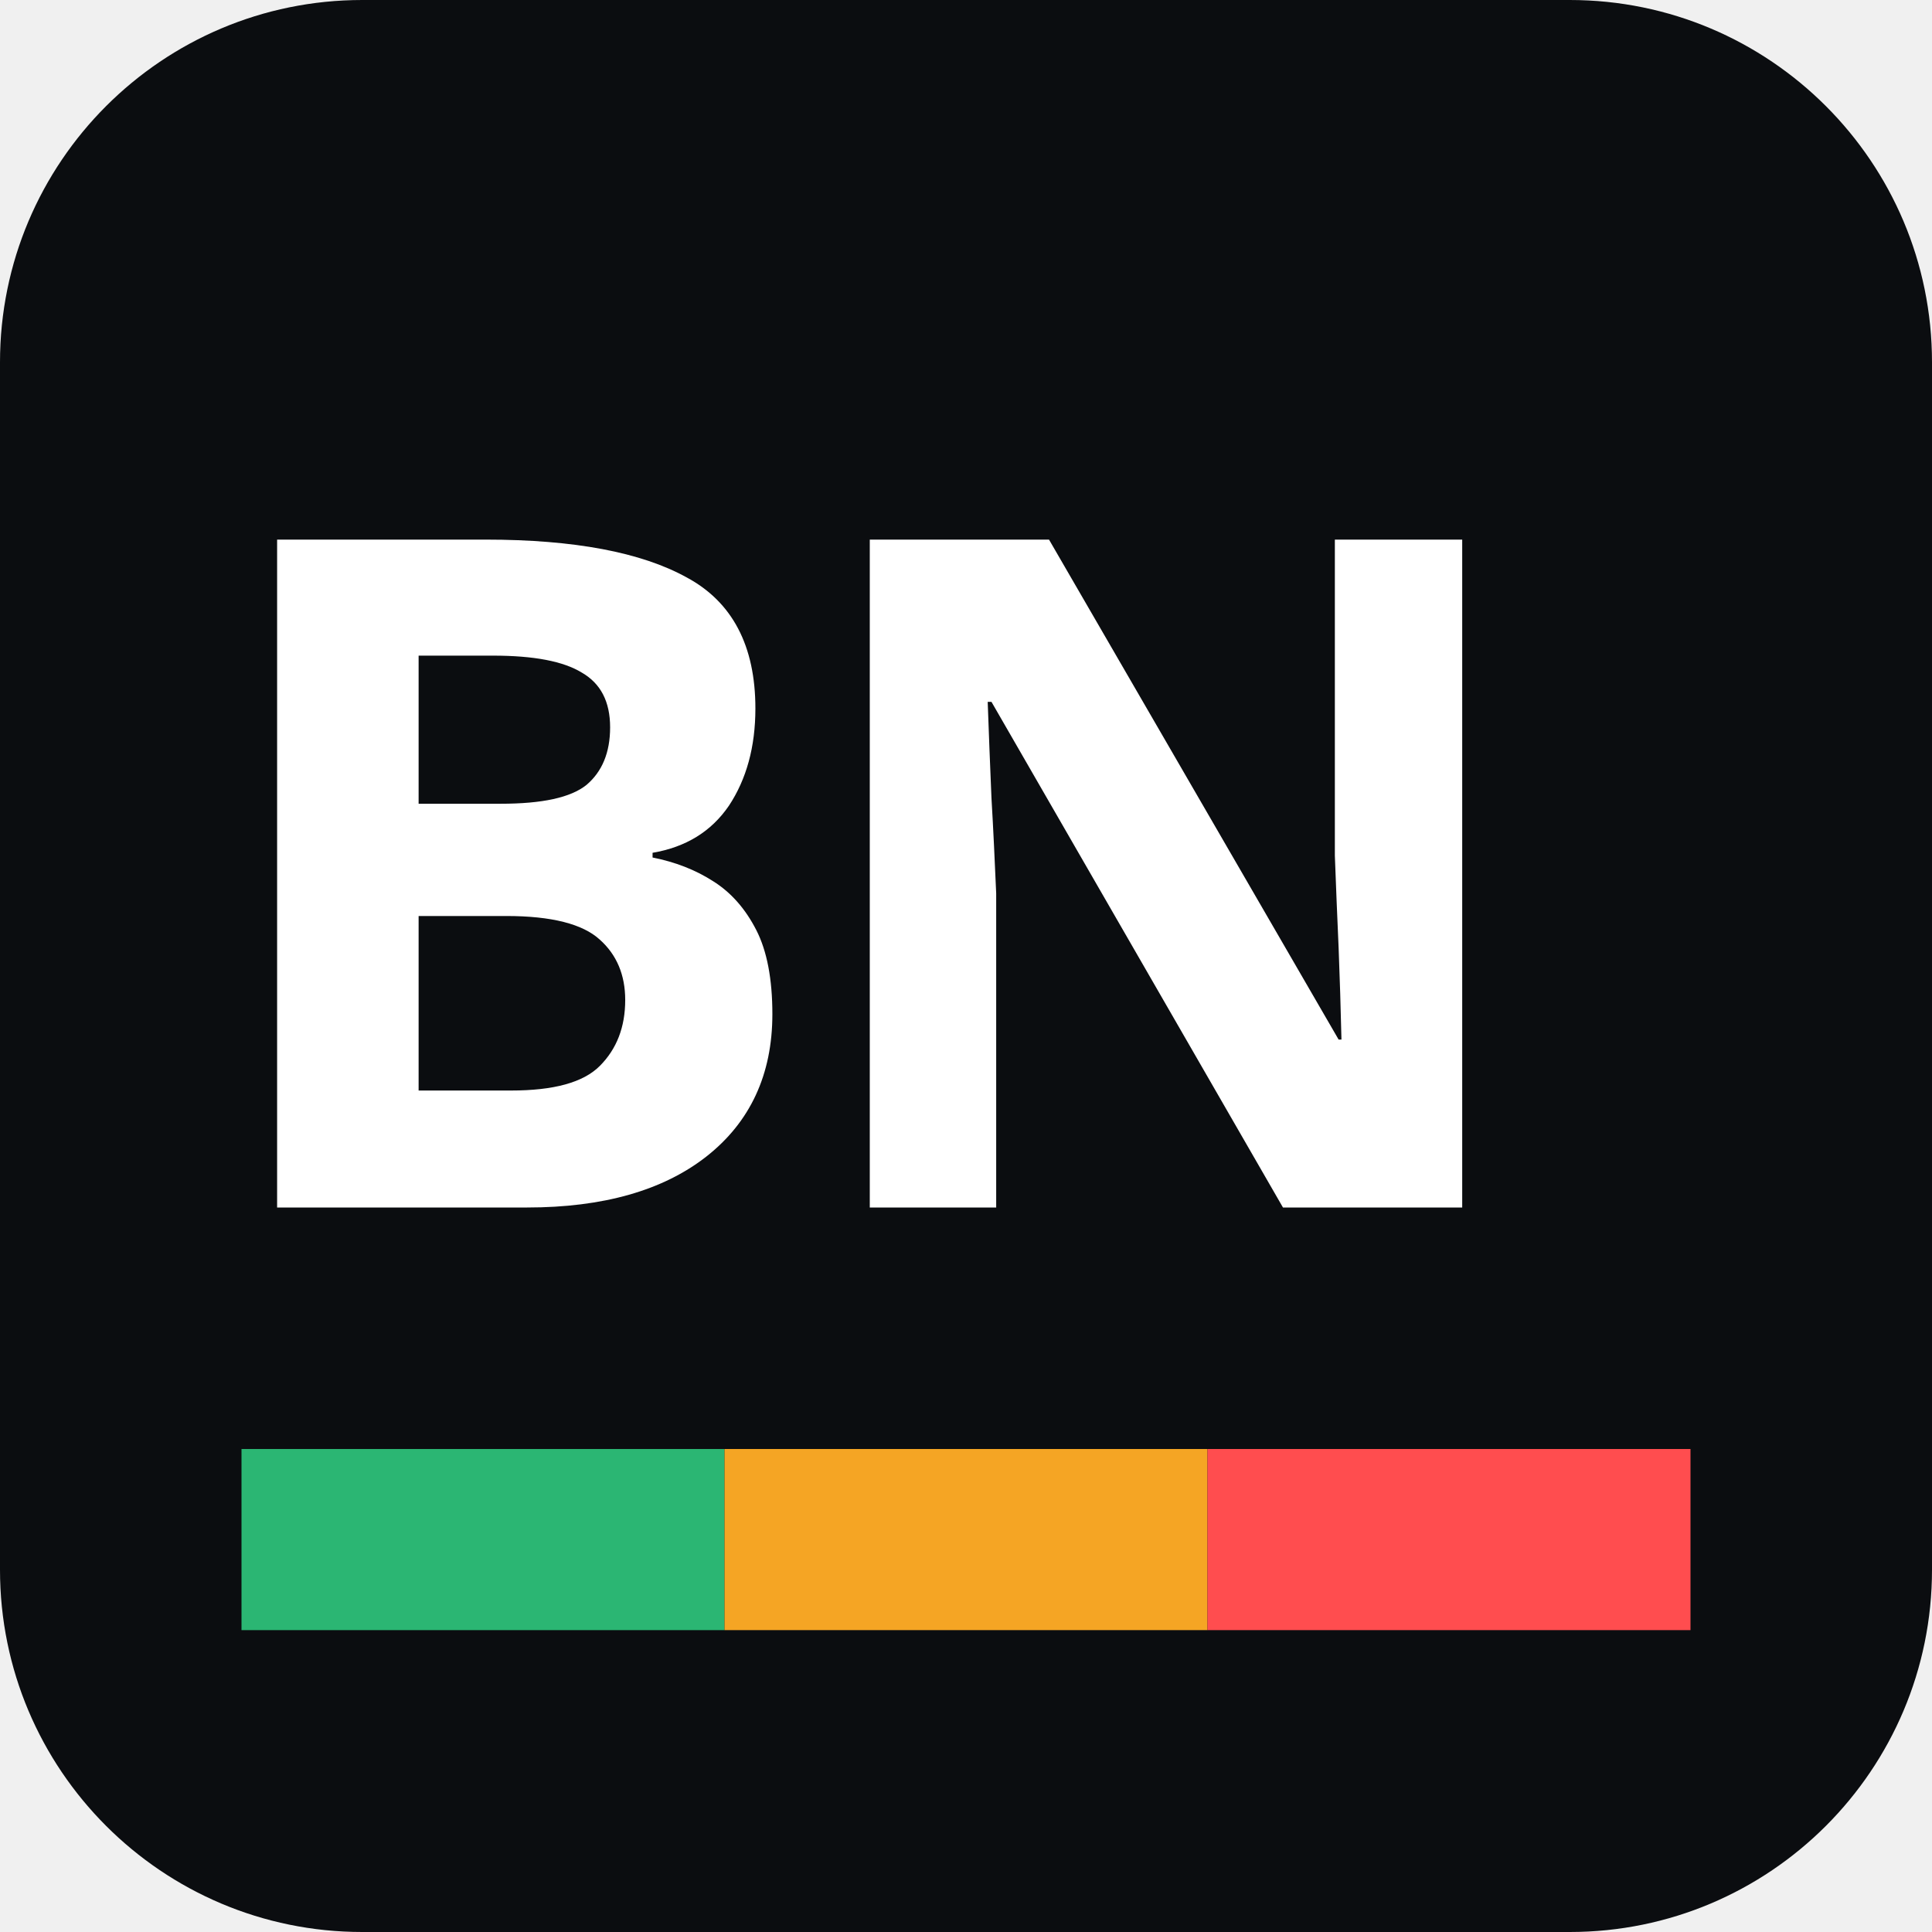
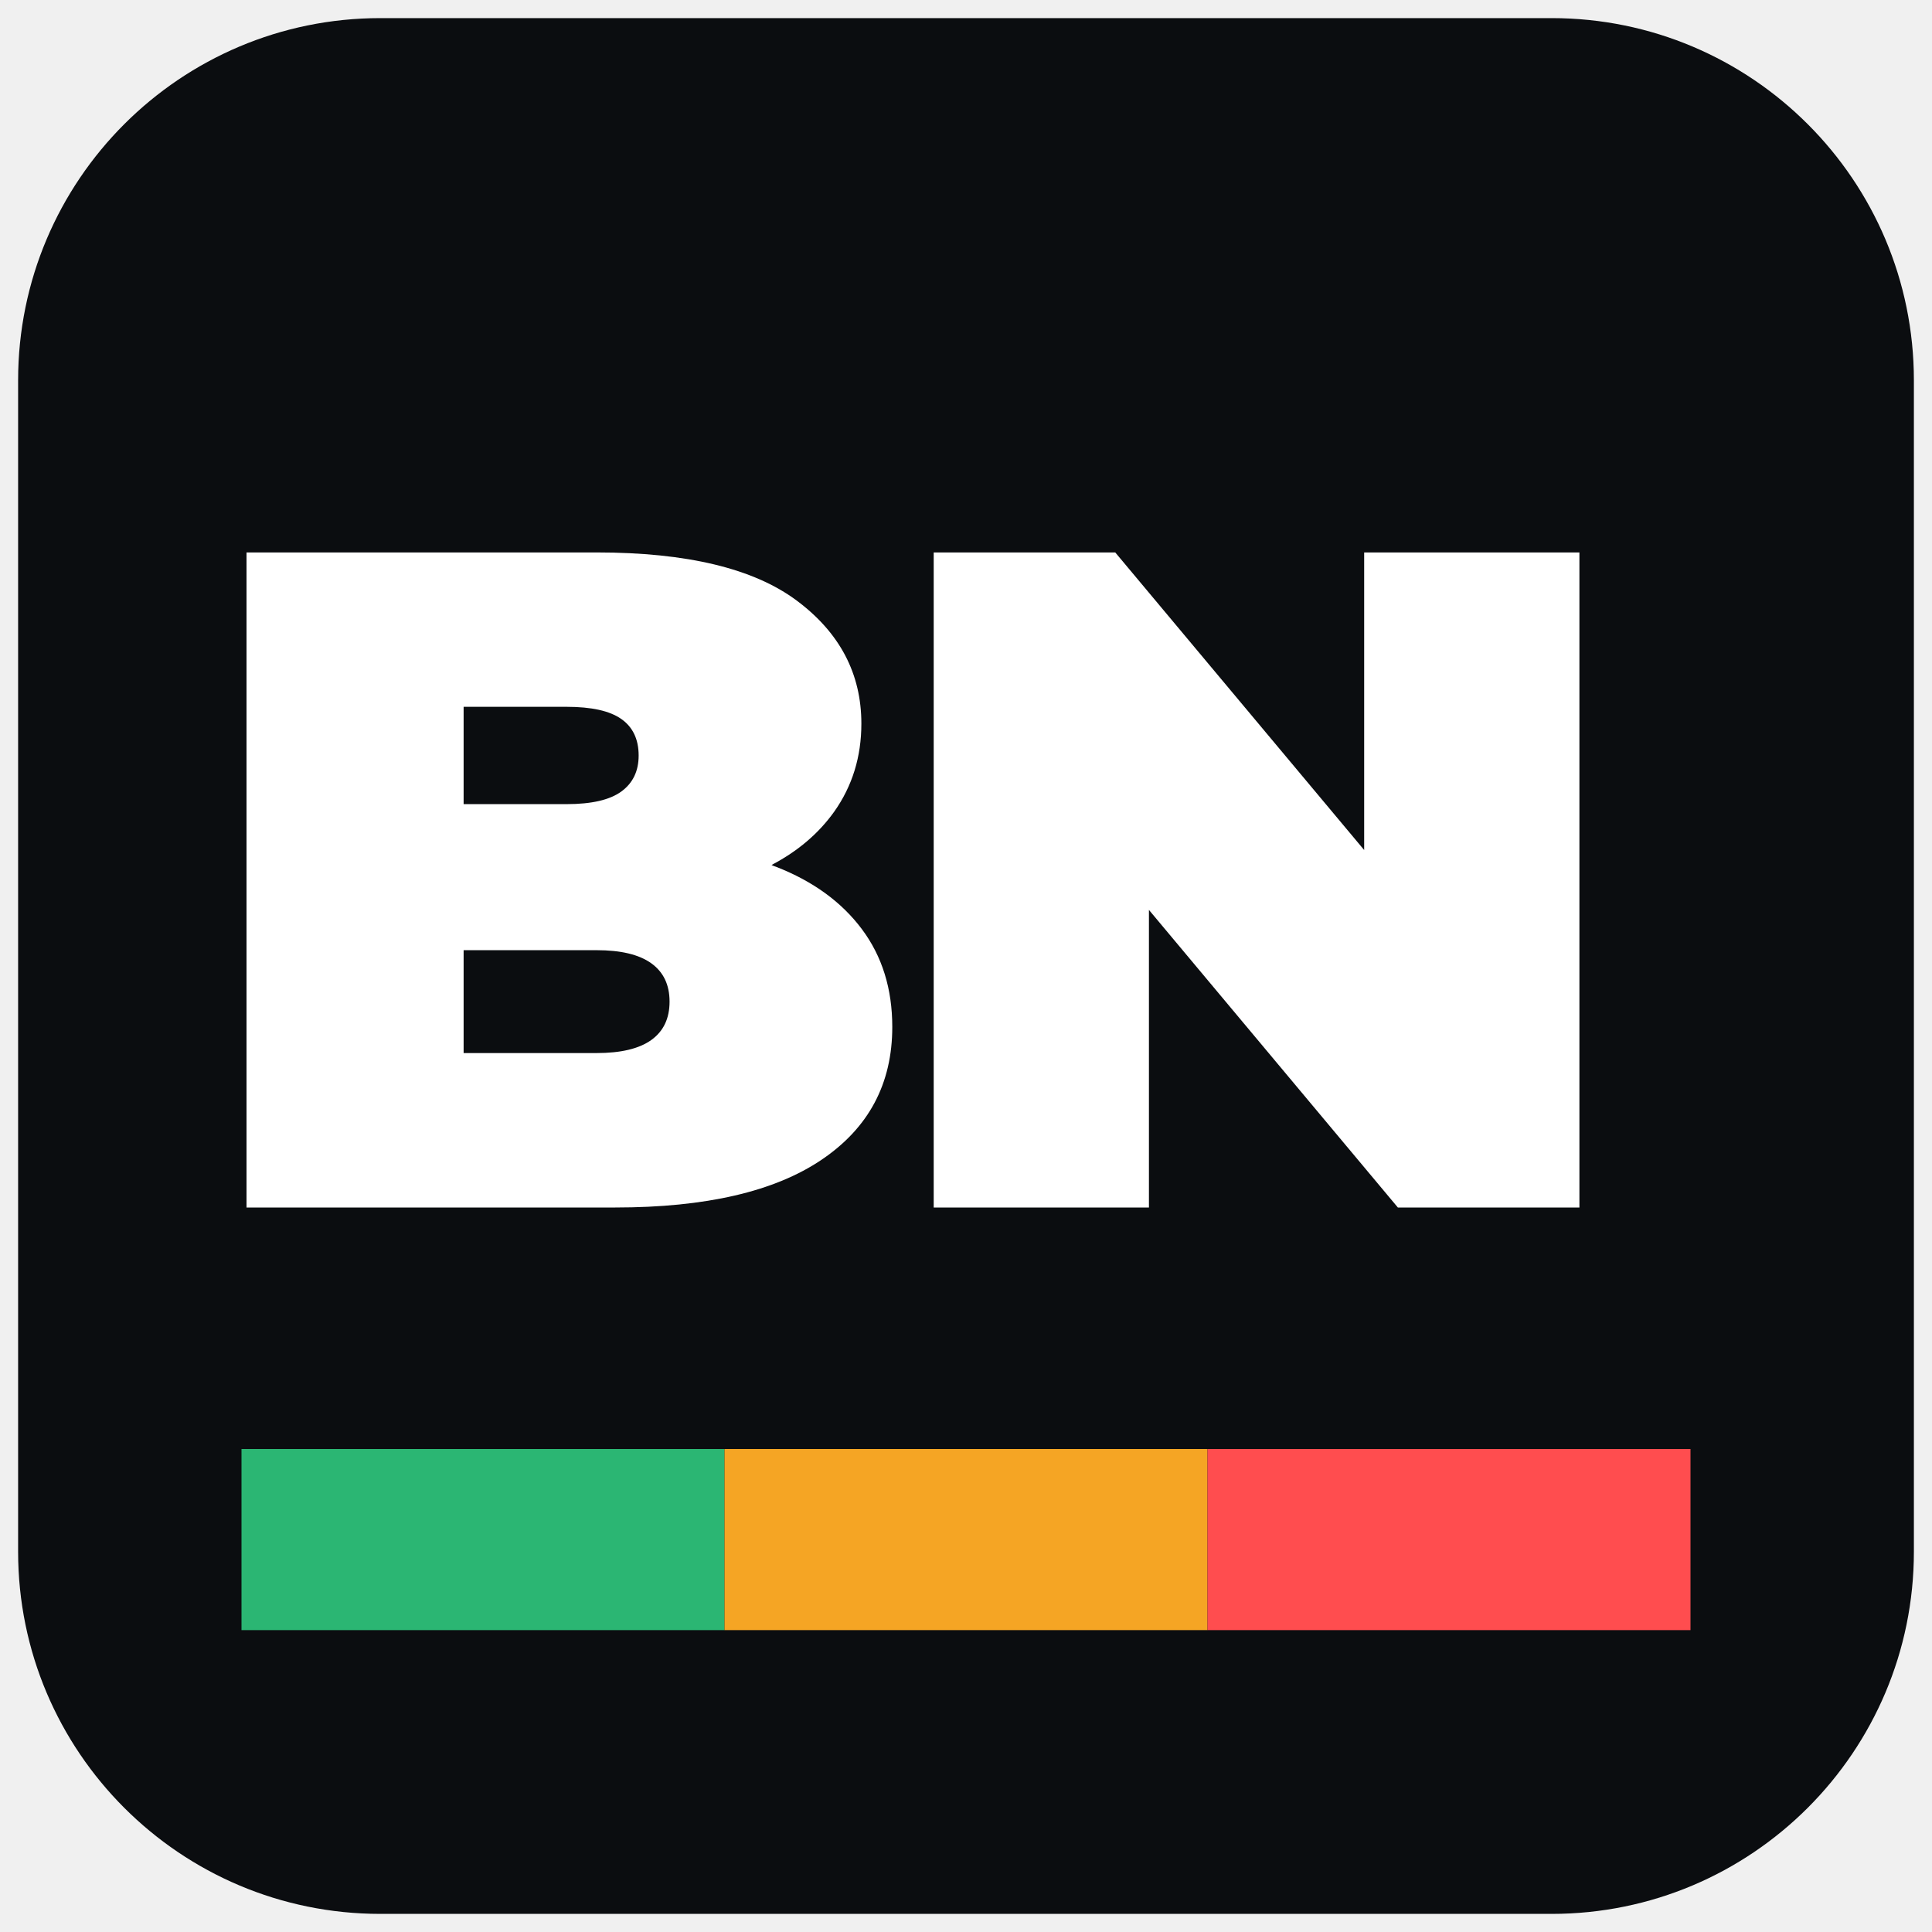
- <svg xmlns="http://www.w3.org/2000/svg" width="32" height="32" viewBox="0 0 32 32">
-   <rect width="32" height="32" rx="6" fill="#0B0D10" />
-   <text x="3.2" y="20" font-family="Montserrat" font-weight="900" font-size="15.5" fill="#FFFFFF" letter-spacing="-0.6">BN</text>
-   <rect x="4" y="24" width="8" height="3" fill="#2BB673" />
-   <rect x="12" y="24" width="8" height="3" fill="#F5A524" />
-   <rect x="20" y="24" width="8" height="3" fill="#FF4D4F" />
+ <svg xmlns="http://www.w3.org/2000/svg" width="32" height="32" viewBox="0 0 32 32" role="img" aria-label="BLACKOUT.NETWORK">
+   <style>@media (prefers-color-scheme:dark){.t{stroke:#3A414B;stroke-width:.6}}</style>
+   <rect class="t" x="0.3" y="0.3" width="31.4" height="31.4" rx="6" fill="#0B0D10" />
+   <g transform="translate(16.0 16.0) scale(1.0) translate(-16.0 -16.0)">
+     <path d="M4.083 20.0V9.15H9.881Q12.128 9.15 13.197 9.948Q14.267 10.746 14.267 11.986Q14.267 12.808 13.817 13.444Q13.43 13.986 12.779 14.327Q12.81 14.343 12.857 14.358Q13.771 14.715 14.275 15.389Q14.779 16.063 14.779 17.009Q14.779 18.419 13.608 19.209Q12.438 20.0 10.191 20.0ZM7.679 17.442H9.881Q10.485 17.442 10.787 17.226Q11.09 17.009 11.09 16.59Q11.09 16.172 10.787 15.955Q10.485 15.738 9.881 15.738H7.679ZM7.679 13.319H9.384Q10.005 13.319 10.291 13.11Q10.578 12.901 10.578 12.514Q10.578 12.111 10.291 11.909Q10.005 11.707 9.384 11.707H7.679Z" fill="#FFFFFF" />
+     <path d="M15.465 20.0V9.15H18.472L22.595 14.079V9.15H26.16V20.0H23.153L19.03 15.071V20.0Z" fill="#FFFFFF" />
+     <rect x="4" y="24" width="8" height="3" rx="0" fill="#2BB673" />
+     <rect x="12" y="24" width="8" height="3" rx="0" fill="#F5A524" />
+     <rect x="20" y="24" width="8" height="3" rx="0" fill="#FF4D4F" />
+   </g>
</svg>
